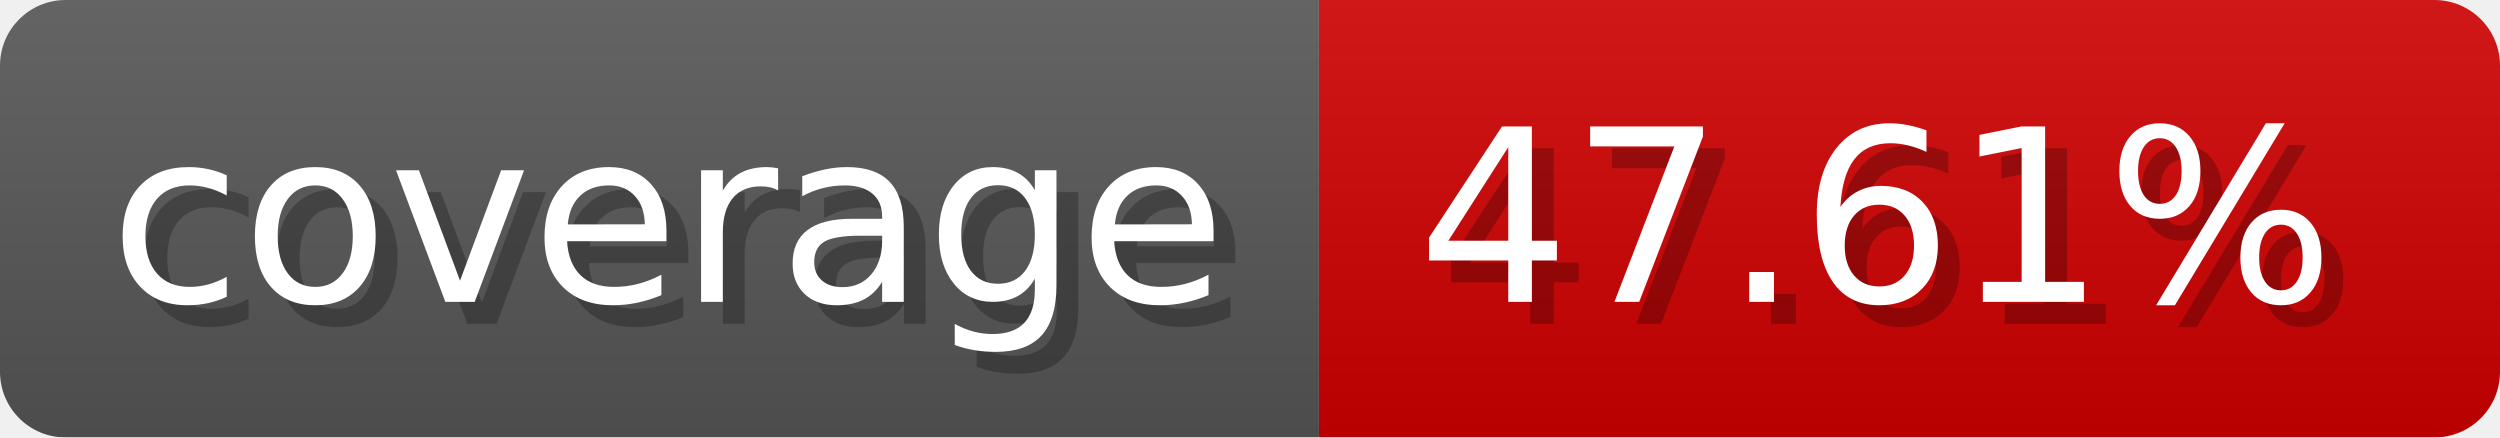
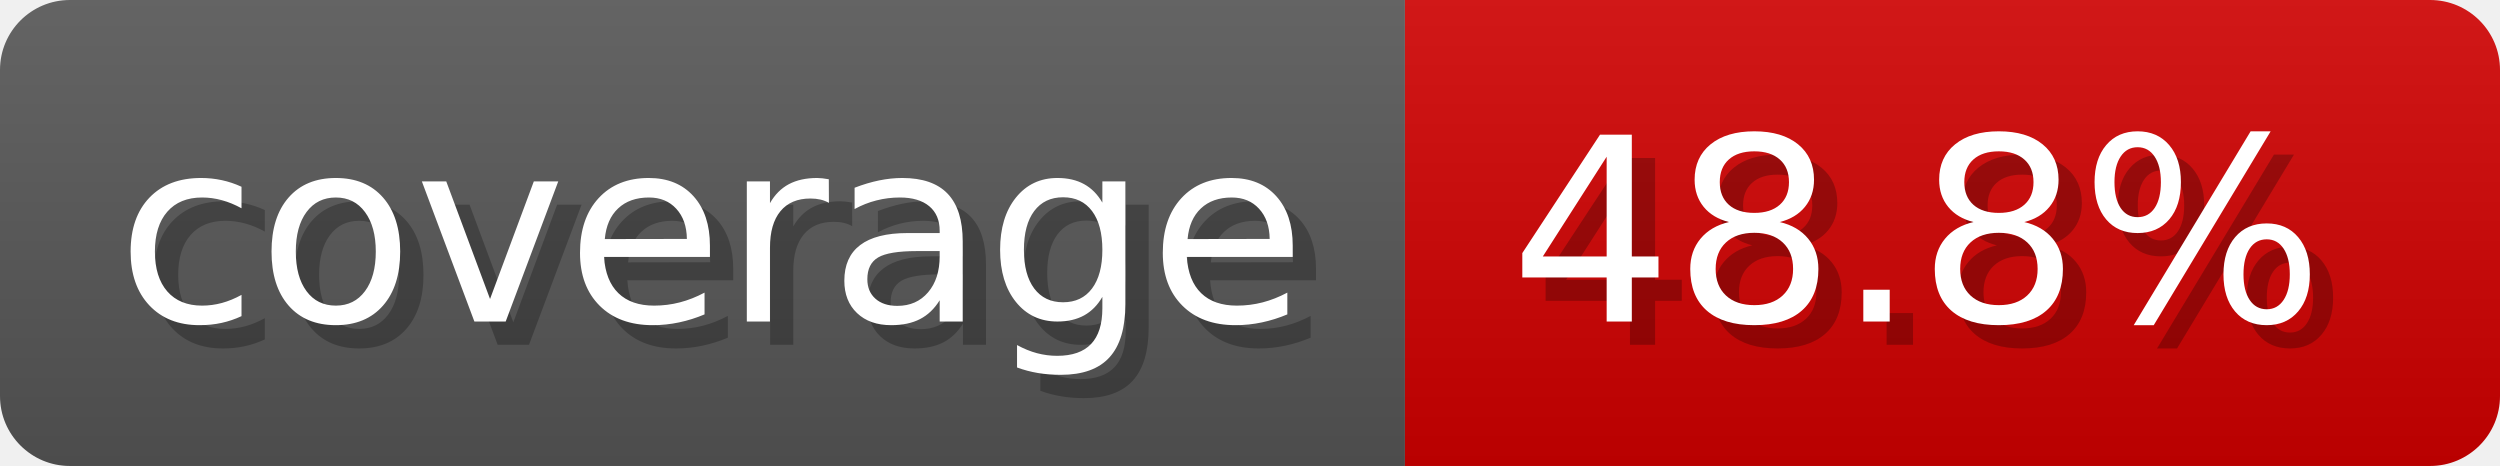
- <svg xmlns="http://www.w3.org/2000/svg" width="114.3" height="20" viewBox="0 0 1143 200" role="img" aria-label="coverage: 47.61%">
-   <linearGradient id="shNWx" x2="0" y2="100%">
+ <svg xmlns="http://www.w3.org/2000/svg" width="107.3" height="20" viewBox="0 0 1073 200" role="img" aria-label="coverage: 48.8%">
+   <linearGradient id="WfaHi" x2="0" y2="100%">
    <stop offset="0" stop-opacity=".1" stop-color="#EEE" />
    <stop offset="1" stop-opacity=".1" />
  </linearGradient>
-   <mask id="WdtJr">
-     <rect width="1143" height="200" rx="30" fill="#FFF" />
+   <mask id="QBnzi">
+     <rect width="1073" height="200" rx="30" fill="#FFF" />
  </mask>
-   <g mask="url(#WdtJr)">
+   <g mask="url(#QBnzi)">
    <rect width="603" height="200" fill="#555" />
-     <rect width="540" height="200" fill="#ce0000" x="603" />
-     <rect width="1143" height="200" fill="url(#shNWx)" />
+     <rect width="470" height="200" fill="#ce0000" x="603" />
+     <rect width="1073" height="200" fill="url(#WfaHi)" />
  </g>
  <g aria-hidden="true" fill="#fff" text-anchor="start" font-family="Verdana,DejaVu Sans,sans-serif" font-size="110">
    <text x="60" y="148" textLength="503" fill="#000" opacity="0.25">coverage</text>
    <text x="50" y="138" textLength="503">coverage</text>
-     <text x="658" y="148" textLength="440" fill="#000" opacity="0.25">47.61%</text>
-     <text x="648" y="138" textLength="440">47.61%</text>
+     <text x="658" y="148" textLength="370" fill="#000" opacity="0.25">48.8%</text>
+     <text x="648" y="138" textLength="370">48.8%</text>
  </g>
</svg>
